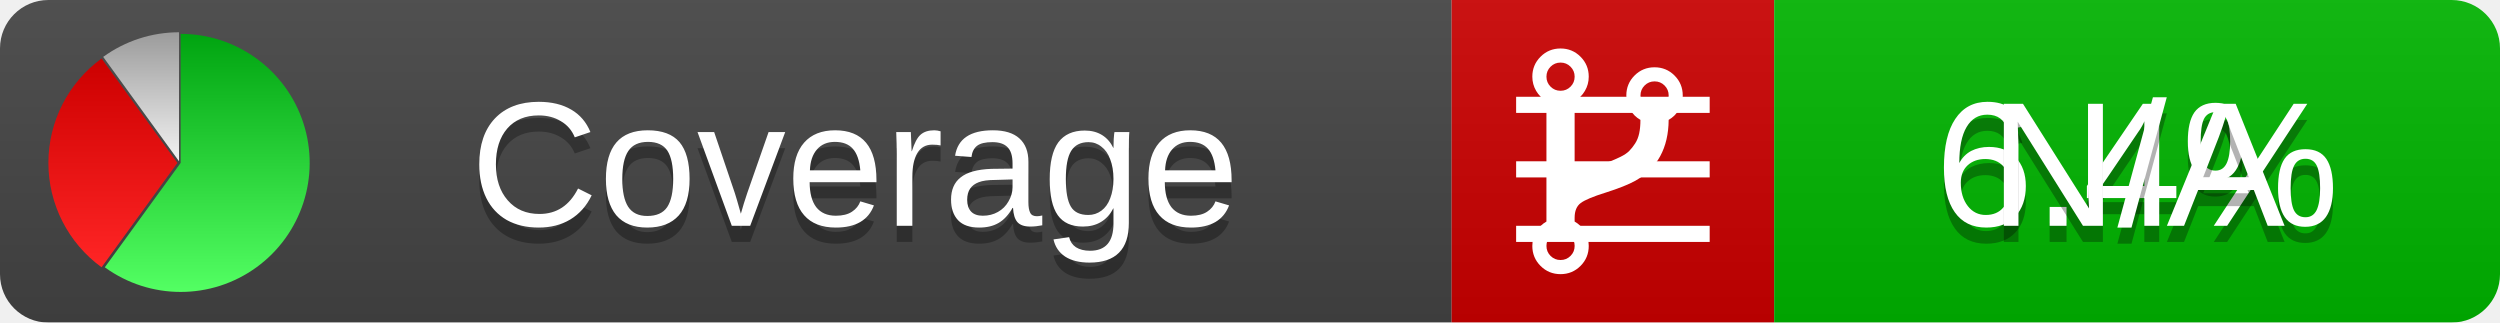
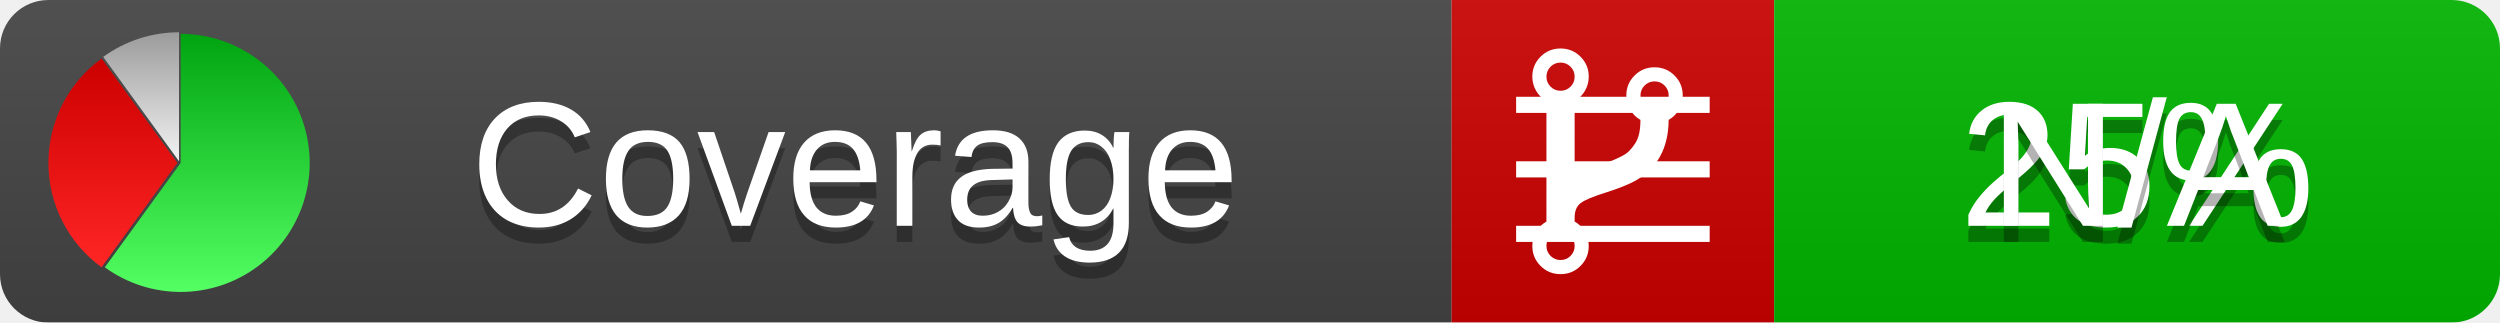
<svg xmlns="http://www.w3.org/2000/svg" xmlns:xlink="http://www.w3.org/1999/xlink" width="155" height="20">
  <style type="text/css">
          
            @keyframes fadeout {
              0 % { visibility: visible; opacity: 1; }
              40% { visibility: visible; opacity: 1; }
              50% { visibility: hidden; opacity: 0; }
              90% { visibility: hidden; opacity: 0; }
              100% { visibility: visible; opacity: 1; }
            }
            @keyframes fadein {
              0% { visibility: hidden; opacity: 0; }
              40% { visibility: hidden; opacity: 0; }
              50% { visibility: visible; opacity: 1; }
              90% { visibility: visible; opacity: 1; }
              100% { visibility: hidden; opacity: 0; }
            }
            .linecoverage {
                animation-duration: 10s;
                animation-name: fadeout;
                animation-iteration-count: infinite;
            }
            .branchcoverage {
                animation-duration: 10s;
                animation-name: fadein;
                animation-iteration-count: infinite;
            }
          
    </style>
  <defs>
    <linearGradient id="gradient" x2="0" y2="100%">
      <stop offset="0" stop-color="#bbb" stop-opacity=".1" />
      <stop offset="1" stop-opacity=".1" />
    </linearGradient>
    <linearGradient id="green" x2="0" y2="100%">
      <stop offset="0" stop-color="#00A410" />
      <stop offset="1" stop-color="#53FF63" />
    </linearGradient>
    <linearGradient id="red" x2="0" y2="100%">
      <stop offset="0" stop-color="#C00" />
      <stop offset="1" stop-color="#FF2525" />
    </linearGradient>
    <linearGradient id="gray" x2="0" y2="100%">
      <stop offset="0" stop-color="#9B9B9B" />
      <stop offset="1" stop-color="#F3F3F3" />
    </linearGradient>
    <mask id="mask">
      <rect width="155" height="20" rx="3" fill="#fff" />
    </mask>
    <g id="icon">
      <path style="fill:url(#green);" d="M205,202.5 l0,-200 a200,200 0 1,1 -117.558,361.803 z" />
      <path style="fill:url(#red);" d="M200,202.5 l-117.558,161.803 a200,200 0 0,1 0,-323.607 z" />
      <path style="fill:url(#gray);" d="M202.5,200 l-117.558,-161.803 a200,200 0 0,1 117.558,-38.196 z" />
    </g>
  </defs>
  <g mask="url(#mask)">
    <rect x="0" y="0" width="90" height="20" fill="#444" />
    <rect x="90" y="0" width="20" height="20" fill="#c00" />
    <rect x="110" y="0" width="45" height="20" fill="#00B600" />
    <rect x="0" y="0" width="155" height="20" fill="url(#gradient)" />
  </g>
  <g>
    <path class="linecoverage" stroke="#fff" d="M94 6.5 h12 M94 10.5 h12 M94 14.5 h12" />
    <path class="branchcoverage" fill="#fff" d="m 97.628,15.247 q 0,-0.364 -0.255,-0.619 -0.255,-0.255 -0.619,-0.255 -0.364,0 -0.619,0.255 -0.255,0.255 -0.255,0.619 0,0.364 0.255,0.619 0.255,0.255 0.619,0.255 0.364,0 0.619,-0.255 0.255,-0.255 0.255,-0.619 z m 0,-10.493 q 0,-0.364 -0.255,-0.619 -0.255,-0.255 -0.619,-0.255 -0.364,0 -0.619,0.255 -0.255,0.255 -0.255,0.619 0,0.364 0.255,0.619 0.255,0.255 0.619,0.255 0.364,0 0.619,-0.255 0.255,-0.255 0.255,-0.619 z m 5.83,1.166 q 0,-0.364 -0.255,-0.619 -0.255,-0.255 -0.619,-0.255 -0.364,0 -0.619,0.255 -0.255,0.255 -0.255,0.619 0,0.364 0.255,0.619 0.255,0.255 0.619,0.255 0.364,0 0.619,-0.255 0.255,-0.255 0.255,-0.619 z m 0.874,0 q 0,0.474 -0.237,0.879 -0.237,0.405 -0.638,0.633 -0.018,2.614 -2.059,3.771 -0.619,0.346 -1.849,0.738 -1.166,0.364 -1.544,0.647 -0.378,0.282 -0.378,0.911 l 0,0.237 q 0.401,0.228 0.638,0.633 0.237,0.405 0.237,0.879 0,0.729 -0.51,1.239 -0.51,0.51 -1.239,0.51 -0.729,0 -1.239,-0.51 -0.51,-0.51 -0.51,-1.239 0,-0.474 0.237,-0.879 0.237,-0.405 0.638,-0.633 l 0,-7.469 q -0.401,-0.228 -0.638,-0.633 -0.237,-0.405 -0.237,-0.879 0,-0.729 0.51,-1.239 0.51,-0.51 1.239,-0.51 0.729,0 1.239,0.51 0.51,0.51 0.51,1.239 0,0.474 -0.237,0.879 -0.237,0.405 -0.638,0.633 l 0,4.527 q 0.492,-0.237 1.403,-0.519 0.501,-0.155 0.797,-0.269 0.296,-0.114 0.642,-0.282 0.346,-0.169 0.537,-0.36 0.191,-0.191 0.369,-0.465 0.178,-0.273 0.255,-0.633 0.077,-0.36 0.077,-0.833 -0.401,-0.228 -0.638,-0.633 -0.237,-0.405 -0.237,-0.879 0,-0.729 0.51,-1.239 0.51,-0.51 1.239,-0.51 0.729,0 1.239,0.51 0.51,0.51 0.51,1.239 z" />
  </g>
  <g fill="#fff" text-anchor="middle" font-family="Verdana,Arial,Geneva,sans-serif" font-size="11">
    <a xlink:href="https://github.com/danielpalme/ReportGenerator" target="_top">
      <use xlink:href="#icon" transform="translate(3,2) scale(.04)" />
    </a>
    <text x="53" y="15" fill="#010101" fill-opacity=".3">Coverage</text>
    <text x="53" y="14" fill="#fff">Coverage</text>
-     <text class="linecoverage" x="132.5" y="15" fill="#010101" fill-opacity=".3">6.4%</text>
-     <text class="linecoverage" x="132.5" y="14">6.4%</text>
+     <text class="linecoverage" x="132.5" y="15" fill="#010101" fill-opacity=".3">25%</text>
+     <text class="linecoverage" x="132.5" y="14">25%</text>
    <text class="branchcoverage" x="132.5" y="15" fill="#010101" fill-opacity=".3">N/A</text>
    <text class="branchcoverage" x="132.5" y="14">N/A</text>
  </g>
  <g>
    <rect class="linecoverage" x="90" y="0" width="65" height="20" fill-opacity="0" />
    <rect class="branchcoverage" x="90" y="0" width="65" height="20" fill-opacity="0" />
  </g>
</svg>
